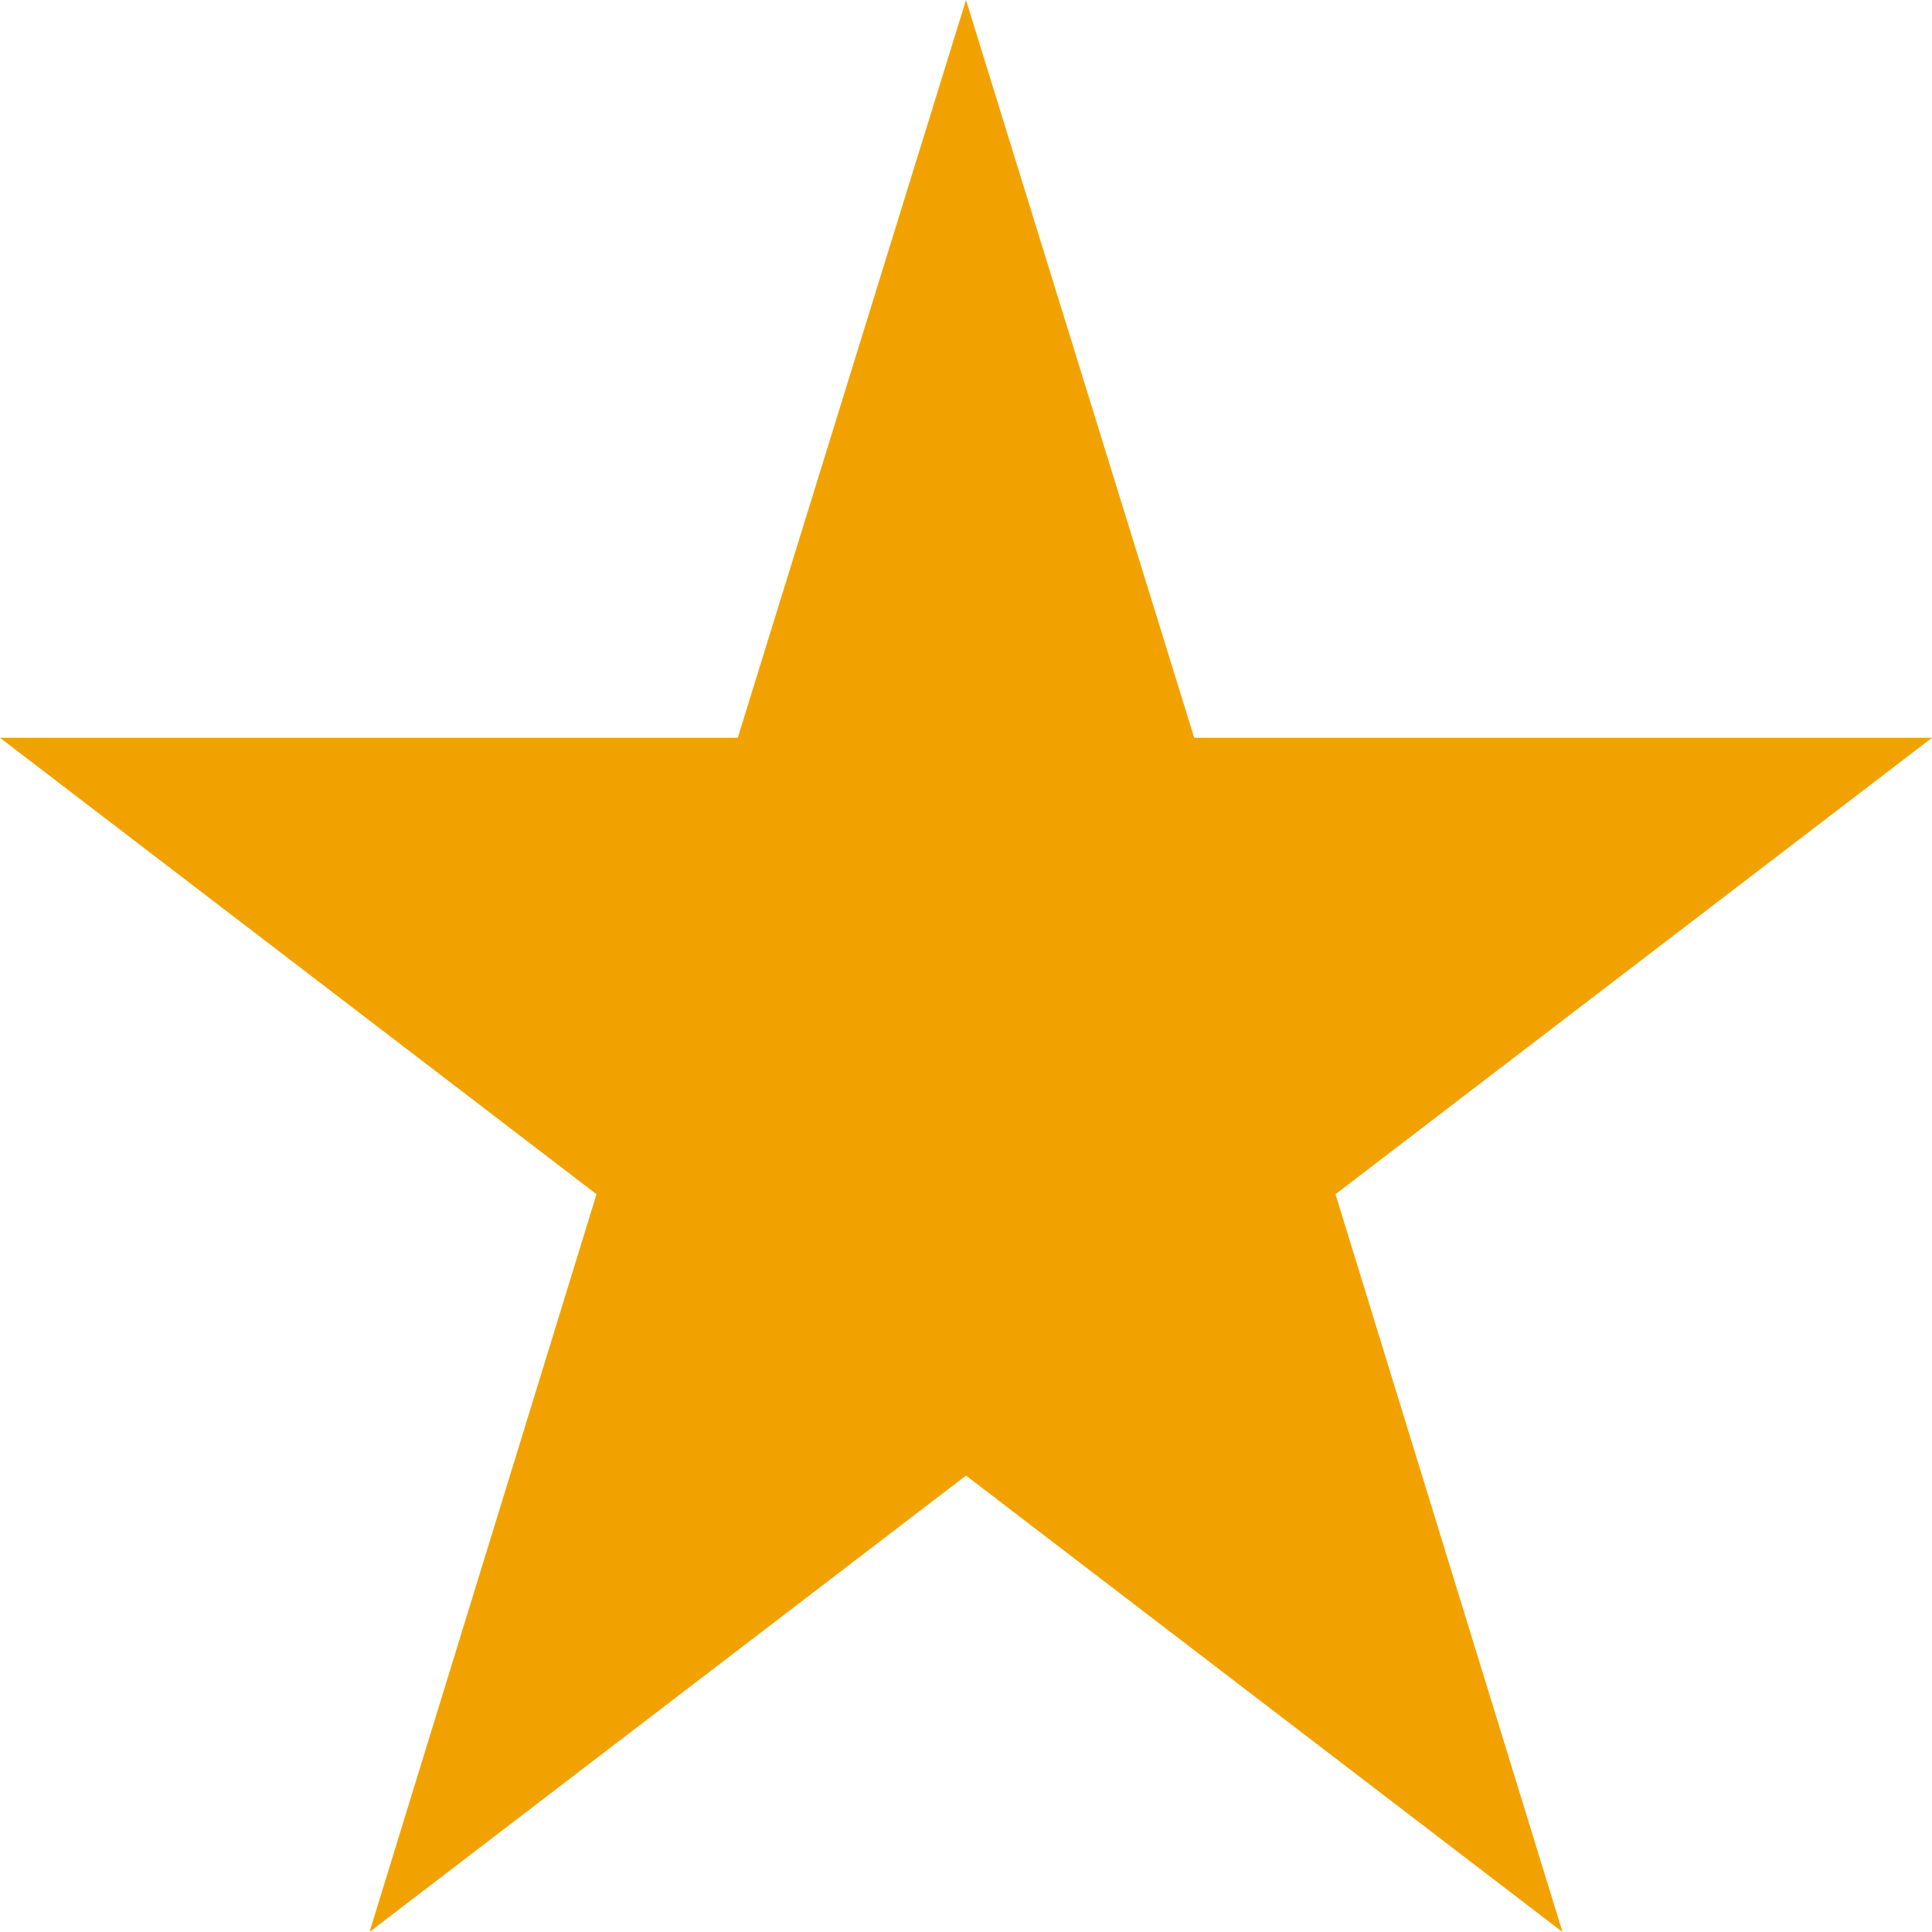
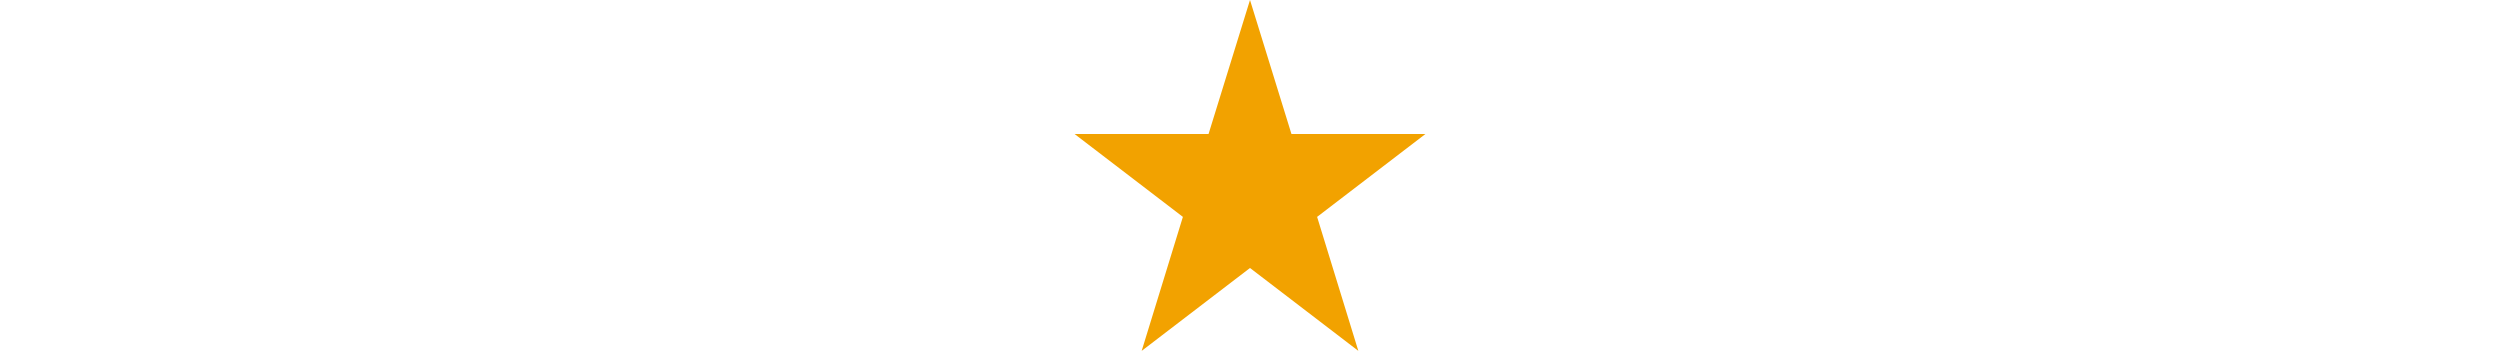
- <svg xmlns="http://www.w3.org/2000/svg" viewBox="0 0 16 16">
+ <svg xmlns="http://www.w3.org/2000/svg" width="114" height="16" viewBox="0 0 16 16">
  <defs>
    <style>.cls-1{fill:none;}.cls-2{clip-path:url(#clip-path);}.cls-3{fill:#f2a200;}</style>
    <clipPath id="clip-path">
      <rect class="cls-1" width="114" height="16" />
    </clipPath>
  </defs>
  <g id="圖層_2" data-name="圖層 2">
    <g id="圖層_1-2" data-name="圖層 1">
      <g id="stars_distance" data-name="stars distance">
        <g class="cls-2">
          <g id="stars">
            <g id="star">
              <path id="Polygon_1" data-name="Polygon 1" class="cls-3" d="M8,0,9.89,6.11H16L11.06,9.89,12.94,16,8,12.22,3.06,16,4.94,9.89,0,6.11H6.11Z" />
            </g>
          </g>
        </g>
      </g>
    </g>
  </g>
</svg>
